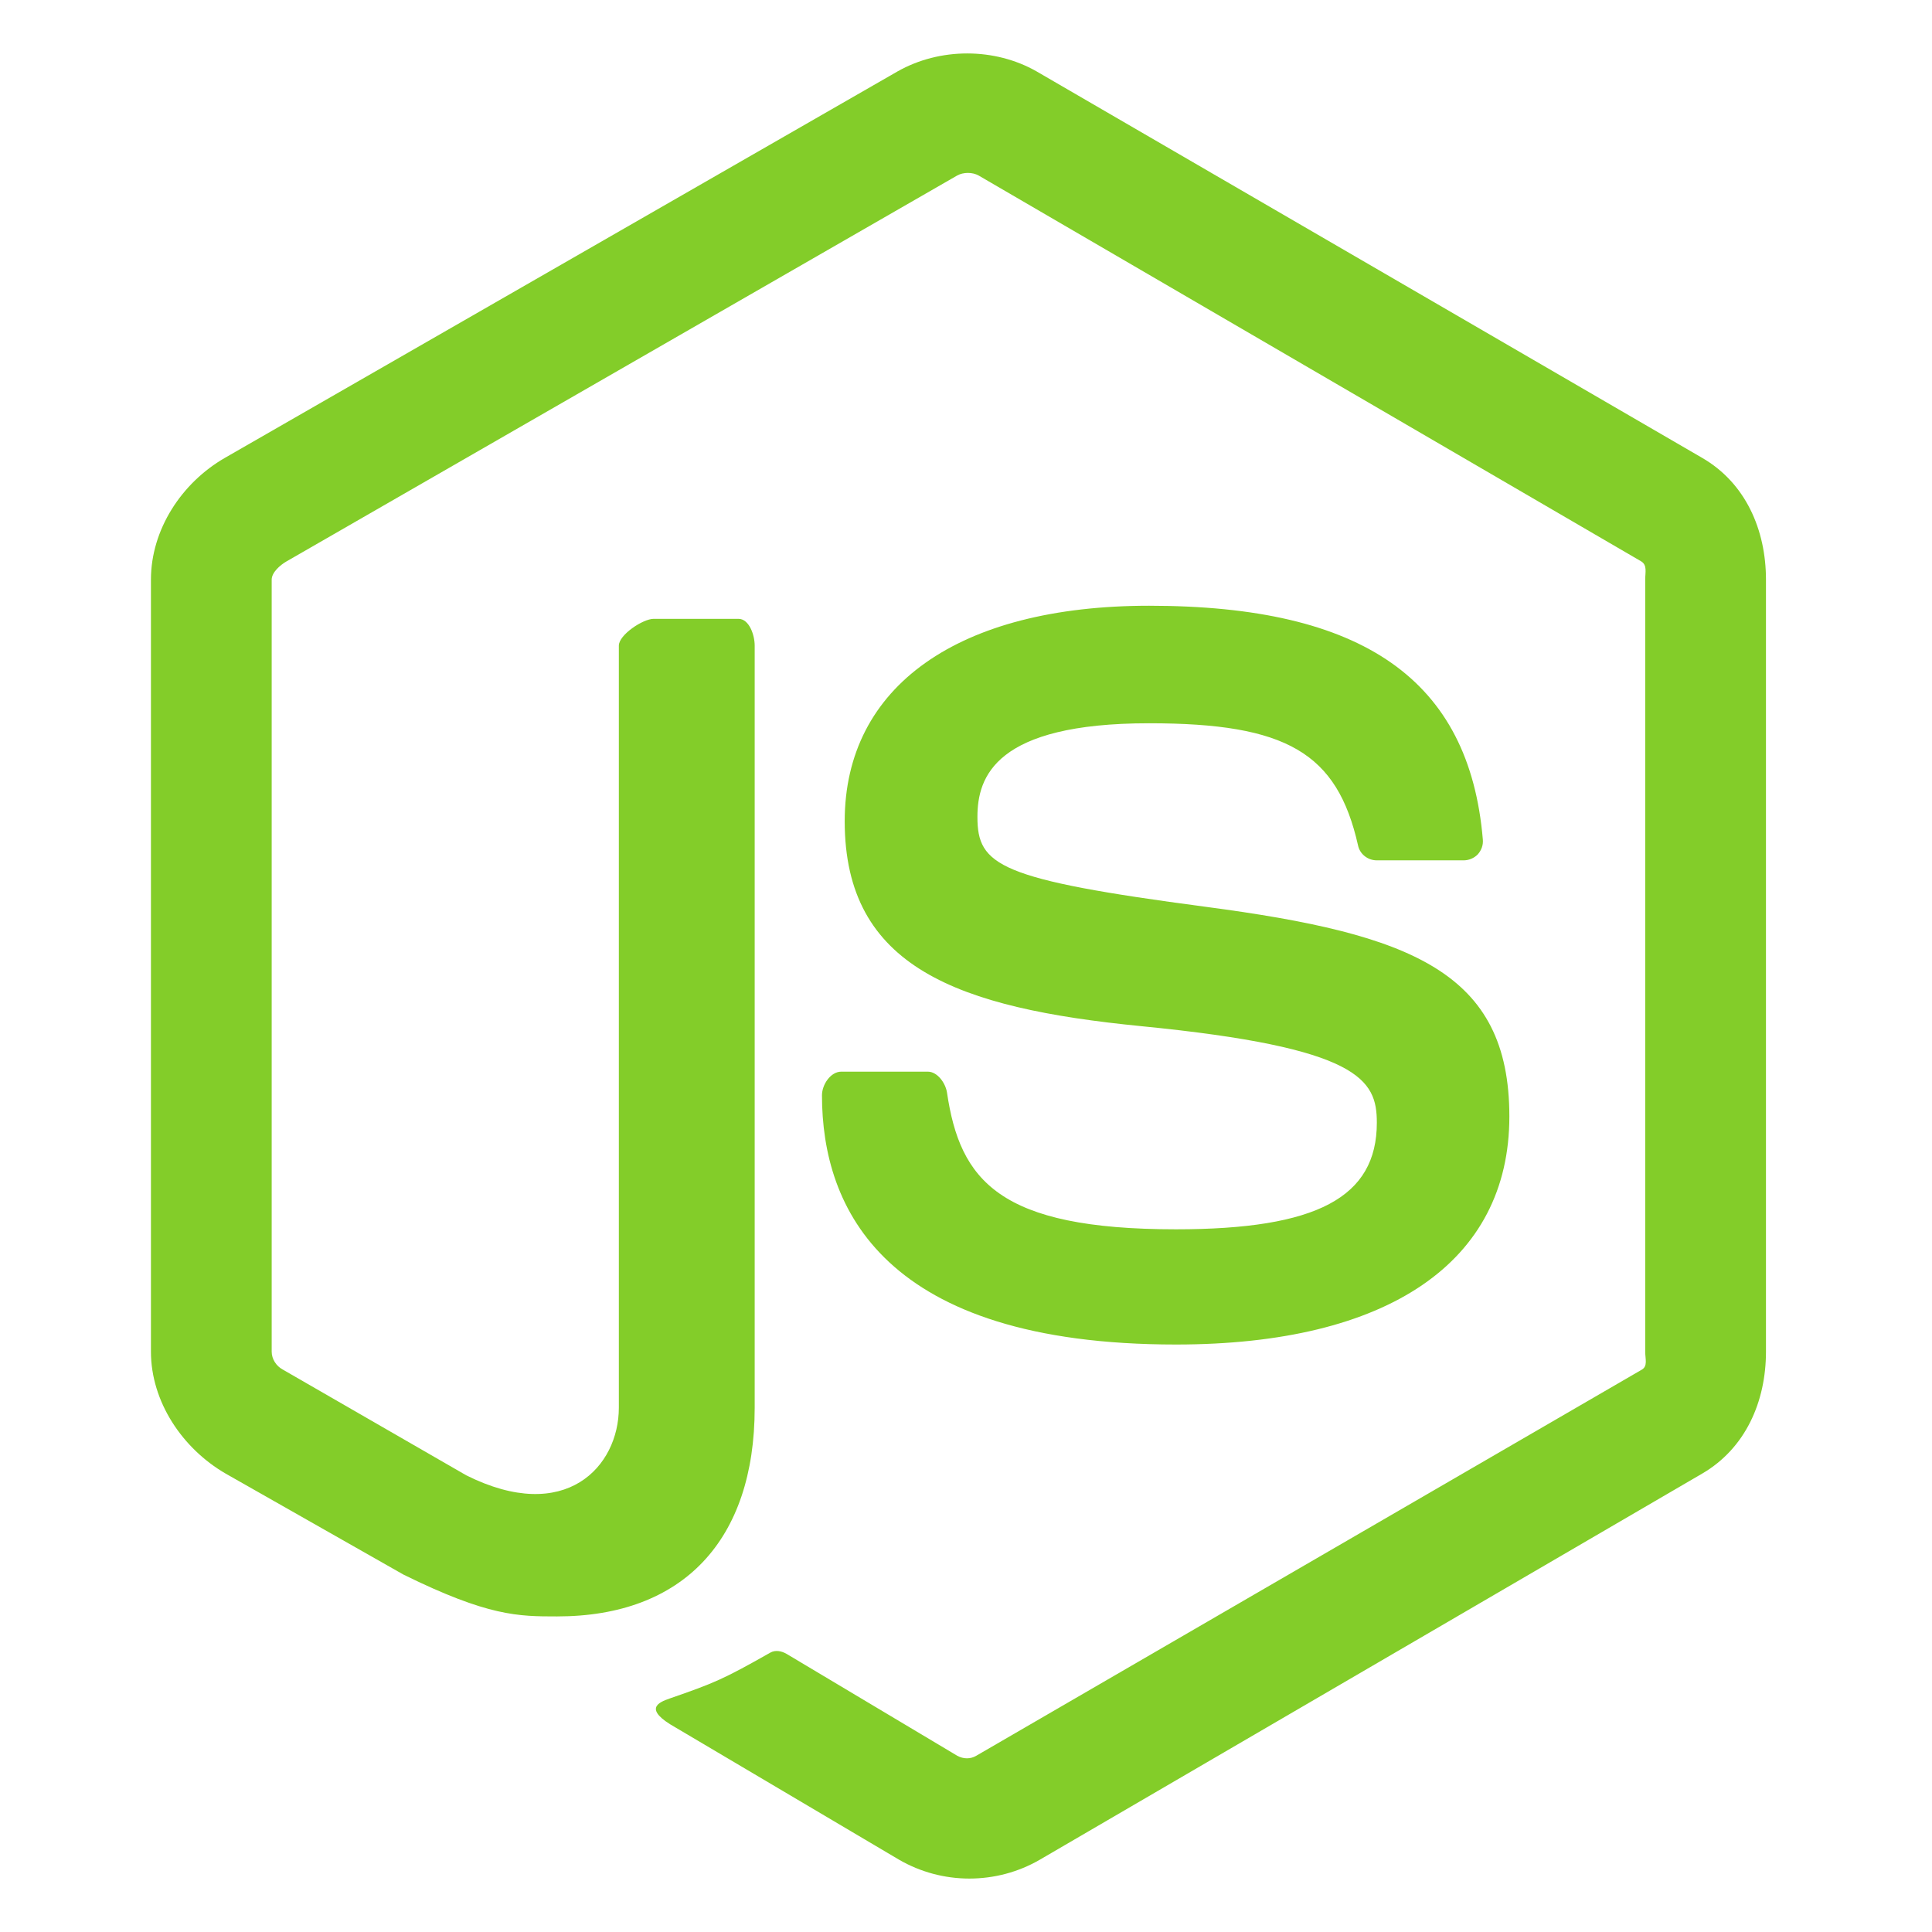
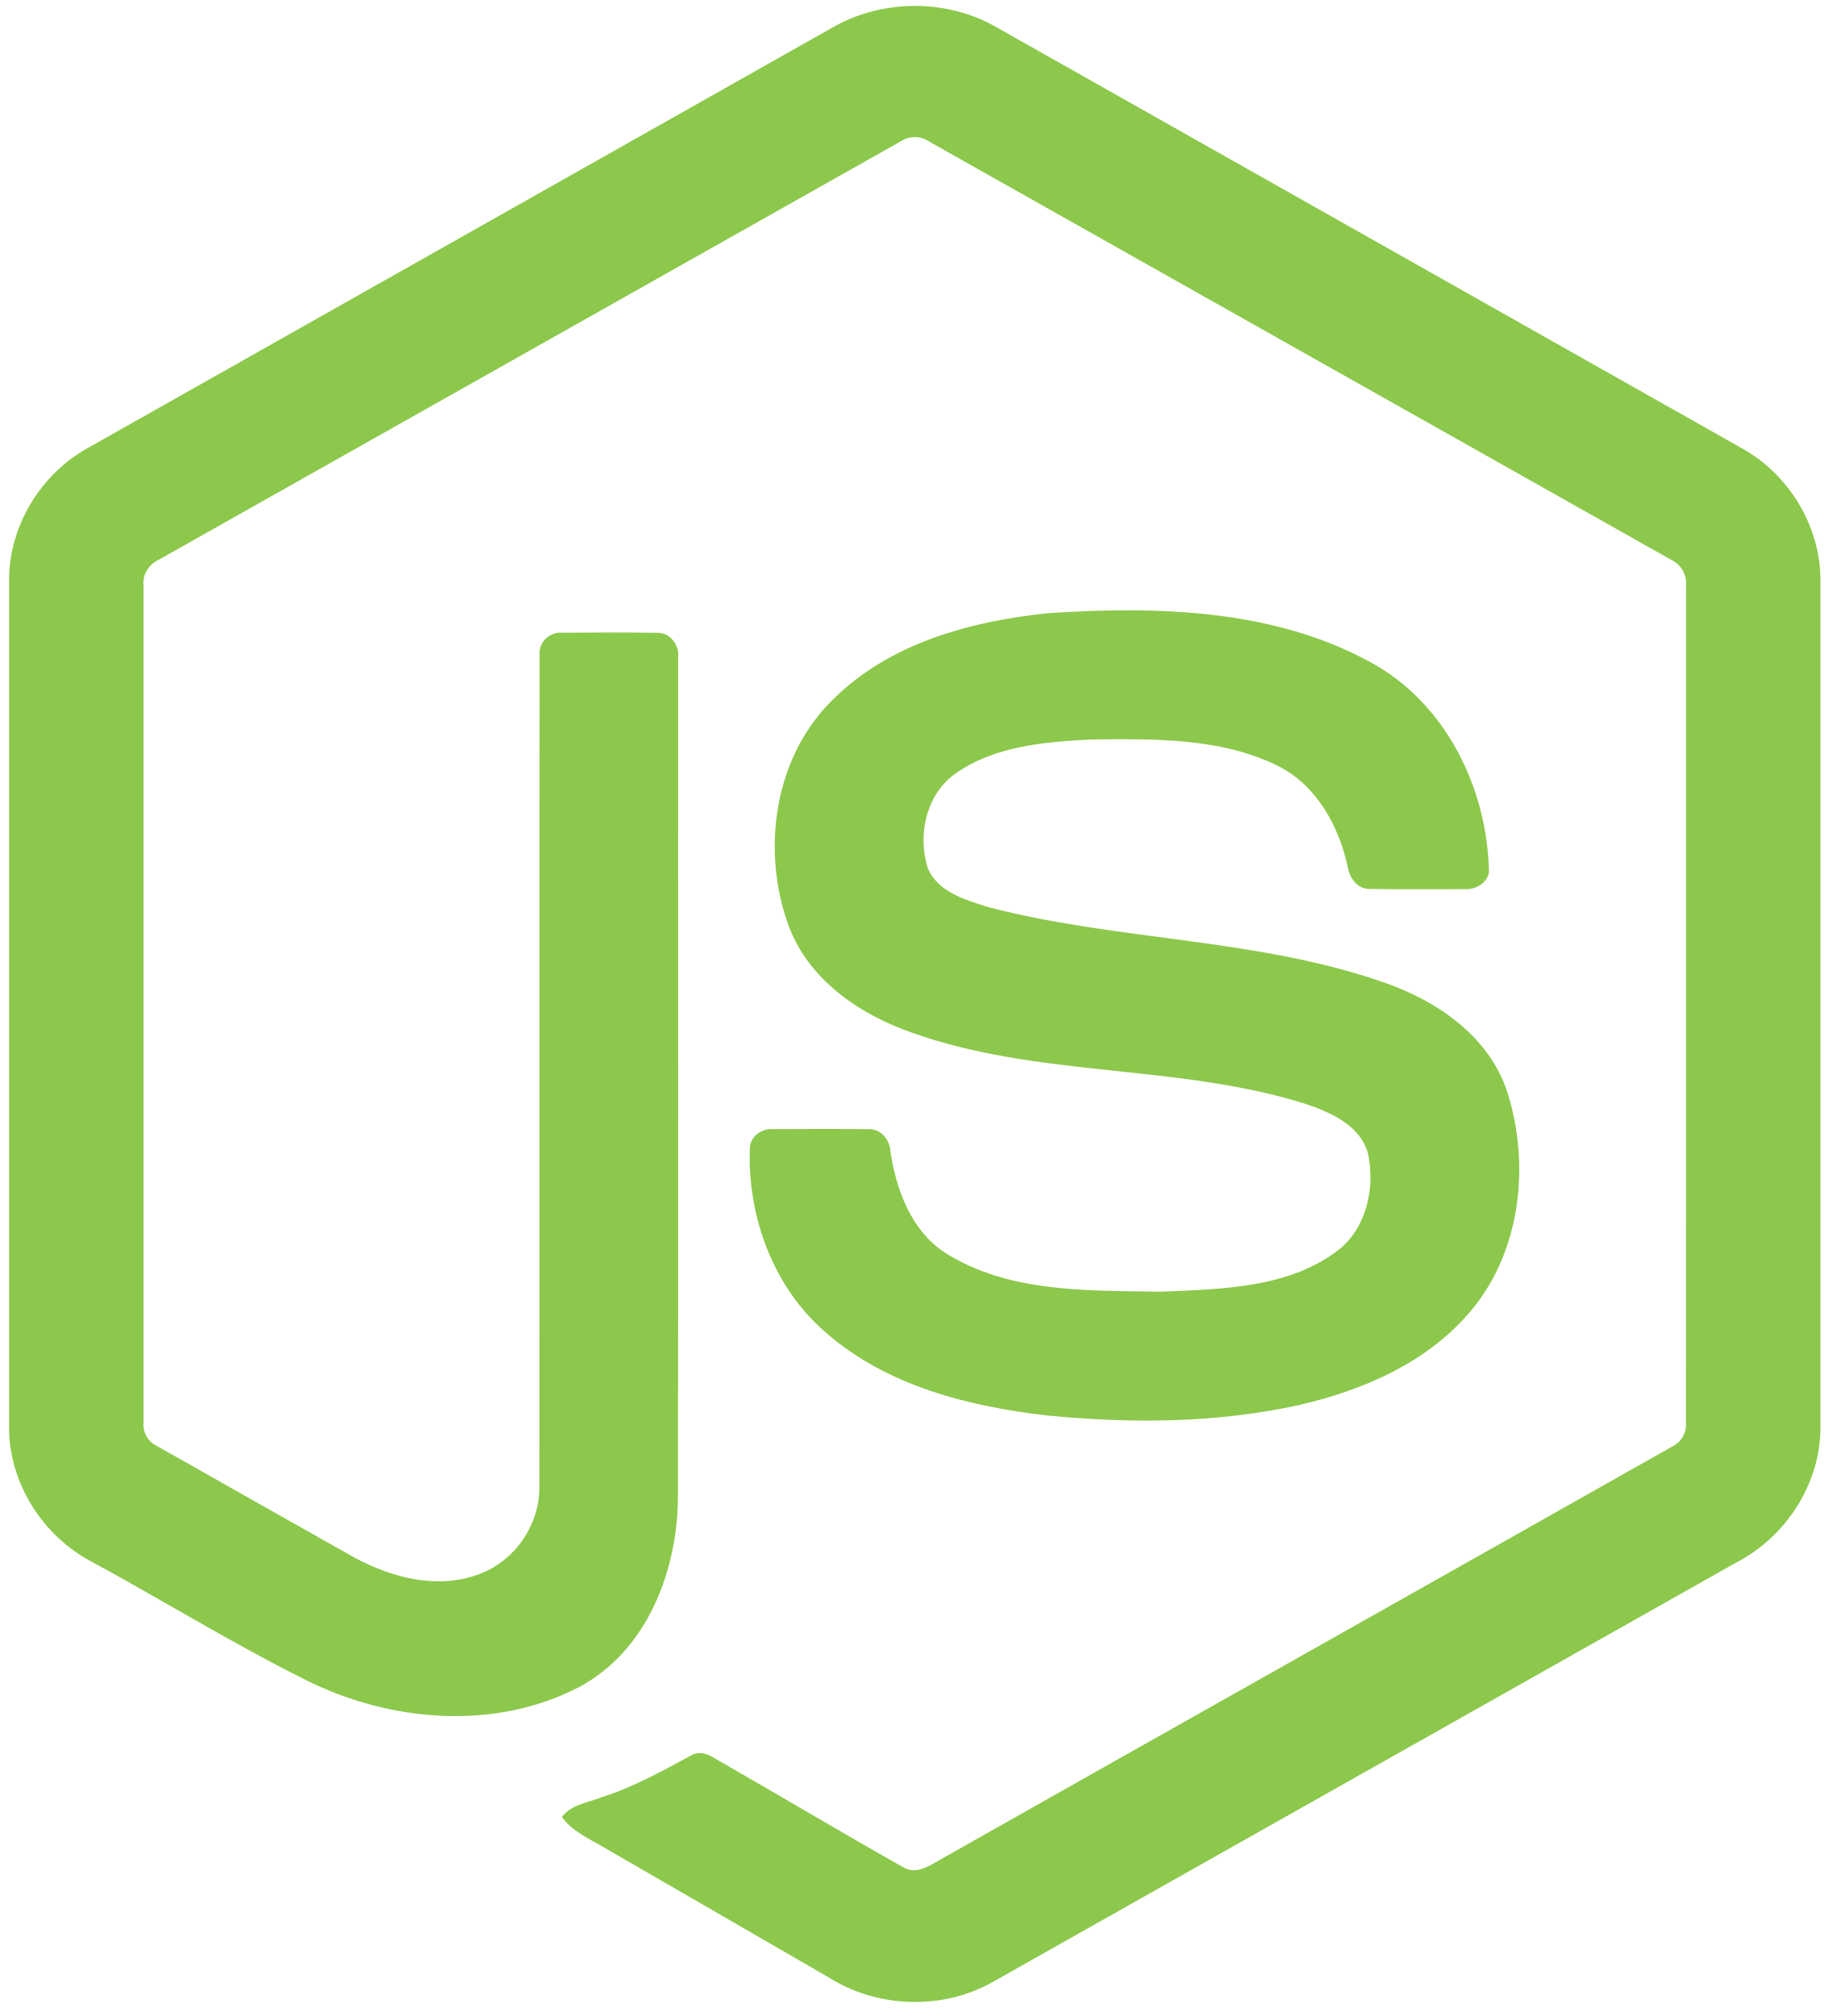
- <svg xmlns="http://www.w3.org/2000/svg" viewBox="0 0 128 128">
-   <path fill="#83CD29" d="M112.771 30.334L68.674 4.729c-2.781-1.584-6.402-1.584-9.205 0L14.901 30.334C12.031 31.985 10 35.088 10 38.407v51.142c0 3.319 2.084 6.423 4.954 8.083l11.775 6.688c5.628 2.772 7.617 2.772 10.178 2.772 8.333 0 13.093-5.039 13.093-13.828v-50.49c0-.713-.371-1.774-1.071-1.774h-5.623C42.594 41 41 42.061 41 42.773v50.49c0 3.896-3.524 7.773-10.11 4.48L18.723 90.73c-.424-.23-.723-.693-.723-1.181V38.407c0-.482.555-.966.982-1.213l44.424-25.561c.415-.235 1.025-.235 1.439 0l43.882 25.555c.42.253.272.722.272 1.219v51.142c0 .488.183.963-.232 1.198l-44.086 25.576c-.378.227-.847.227-1.261 0l-11.307-6.749c-.341-.198-.746-.269-1.073-.086-3.146 1.783-3.726 2.02-6.677 3.043-.726.253-1.797.692.41 1.929l14.798 8.754a9.294 9.294 0 004.647 1.246c1.642 0 3.25-.426 4.667-1.246l43.885-25.582c2.87-1.672 4.23-4.764 4.23-8.083V38.407c0-3.319-1.36-6.414-4.229-8.073zM77.91 81.445c-11.726 0-14.309-3.235-15.17-9.066-.1-.628-.633-1.379-1.272-1.379h-5.731c-.709 0-1.279.86-1.279 1.566 0 7.466 4.059 16.512 23.453 16.512 14.039 0 22.088-5.455 22.088-15.109 0-9.572-6.467-12.084-20.082-13.886-13.762-1.819-15.16-2.738-15.16-5.962 0-2.658 1.184-6.203 11.374-6.203 9.105 0 12.461 1.954 13.842 8.091.118.577.645.991 1.24.991h5.754c.354 0 .692-.143.94-.396.24-.272.367-.613.335-.979-.891-10.568-7.912-15.493-22.112-15.493-12.631 0-20.166 5.334-20.166 14.275 0 9.698 7.497 12.378 19.622 13.577 14.505 1.422 15.633 3.542 15.633 6.395 0 4.955-3.978 7.066-13.309 7.066z" />
+ <svg xmlns="http://www.w3.org/2000/svg" width="92" height="101" viewBox="0 0 92 101" fill="none">
+   <path d="M41.734 1.364C44.214 -0.055 47.443 -0.062 49.921 1.364C62.384 8.407 74.852 15.438 87.313 22.485C89.657 23.805 91.225 26.414 91.201 29.114V71.485C91.218 74.298 89.496 76.969 87.023 78.259C74.6 85.263 62.184 92.275 49.764 99.279C47.233 100.726 43.938 100.614 41.486 99.049C37.762 96.89 34.032 94.741 30.307 92.585C29.546 92.131 28.688 91.77 28.15 91.032C28.625 90.391 29.475 90.311 30.165 90.032C31.72 89.538 33.148 88.744 34.576 87.974C34.937 87.727 35.378 87.822 35.724 88.043C38.909 89.869 42.065 91.748 45.261 93.556C45.942 93.95 46.633 93.427 47.215 93.103C59.406 86.213 71.611 79.349 83.799 72.457C84.251 72.24 84.501 71.761 84.464 71.266C84.472 57.289 84.466 43.309 84.468 29.332C84.52 28.77 84.195 28.254 83.688 28.025C71.308 21.053 58.935 14.07 46.557 7.097C46.343 6.95 46.089 6.87 45.829 6.87C45.569 6.87 45.314 6.948 45.099 7.095C32.722 14.07 20.351 21.059 7.974 28.031C7.468 28.261 7.128 28.768 7.189 29.332C7.191 43.309 7.189 57.289 7.189 71.268C7.167 71.509 7.22 71.751 7.34 71.962C7.461 72.172 7.643 72.341 7.862 72.444C11.165 74.317 14.472 76.177 17.777 78.044C19.639 79.046 21.925 79.641 23.977 78.874C25.787 78.224 27.056 76.377 27.021 74.455C27.038 60.559 27.013 46.661 27.034 32.768C26.989 32.151 27.574 31.641 28.174 31.699C29.761 31.689 31.35 31.678 32.937 31.704C33.599 31.689 34.055 32.353 33.974 32.974C33.967 46.958 33.991 60.942 33.963 74.926C33.967 78.653 32.436 82.708 28.989 84.531C24.742 86.731 19.493 86.265 15.297 84.155C11.665 82.342 8.199 80.203 4.632 78.261C2.153 76.978 0.438 74.296 0.456 71.486V29.114C0.43 26.358 2.06 23.702 4.477 22.401C16.897 15.391 29.316 8.377 41.734 1.364Z" fill="#8CC84B" />
+   <path d="M52.57 30.715C57.987 30.366 63.786 30.508 68.661 33.177C72.435 35.222 74.527 39.514 74.594 43.707C74.488 44.272 73.897 44.584 73.357 44.545C71.786 44.543 70.213 44.567 68.642 44.535C67.975 44.56 67.588 43.946 67.504 43.356C67.052 41.35 65.958 39.363 64.07 38.395C61.171 36.944 57.81 37.017 54.649 37.047C52.342 37.17 49.86 37.37 47.906 38.727C46.405 39.754 45.949 41.829 46.484 43.5C46.989 44.7 48.374 45.087 49.508 45.444C56.036 47.152 62.954 46.982 69.358 49.229C72.009 50.145 74.602 51.926 75.51 54.702C76.697 58.422 76.177 62.869 73.53 65.856C71.383 68.313 68.257 69.651 65.139 70.378C60.991 71.302 56.686 71.326 52.473 70.915C48.512 70.464 44.39 69.423 41.332 66.724C38.717 64.454 37.44 60.916 37.567 57.502C37.597 56.925 38.171 56.523 38.724 56.57C40.306 56.557 41.889 56.553 43.472 56.572C44.104 56.527 44.573 57.073 44.605 57.669C44.897 59.581 45.615 61.587 47.282 62.72C50.499 64.796 54.535 64.653 58.219 64.712C61.27 64.576 64.696 64.535 67.186 62.518C68.5 61.368 68.889 59.443 68.534 57.788C68.149 56.39 66.687 55.738 65.431 55.312C58.986 53.274 51.991 54.013 45.609 51.708C43.018 50.792 40.512 49.061 39.517 46.399C38.128 42.632 38.764 37.972 41.689 35.086C44.54 32.215 48.656 31.11 52.57 30.714V30.715Z" fill="#8CC84B" />
</svg>
